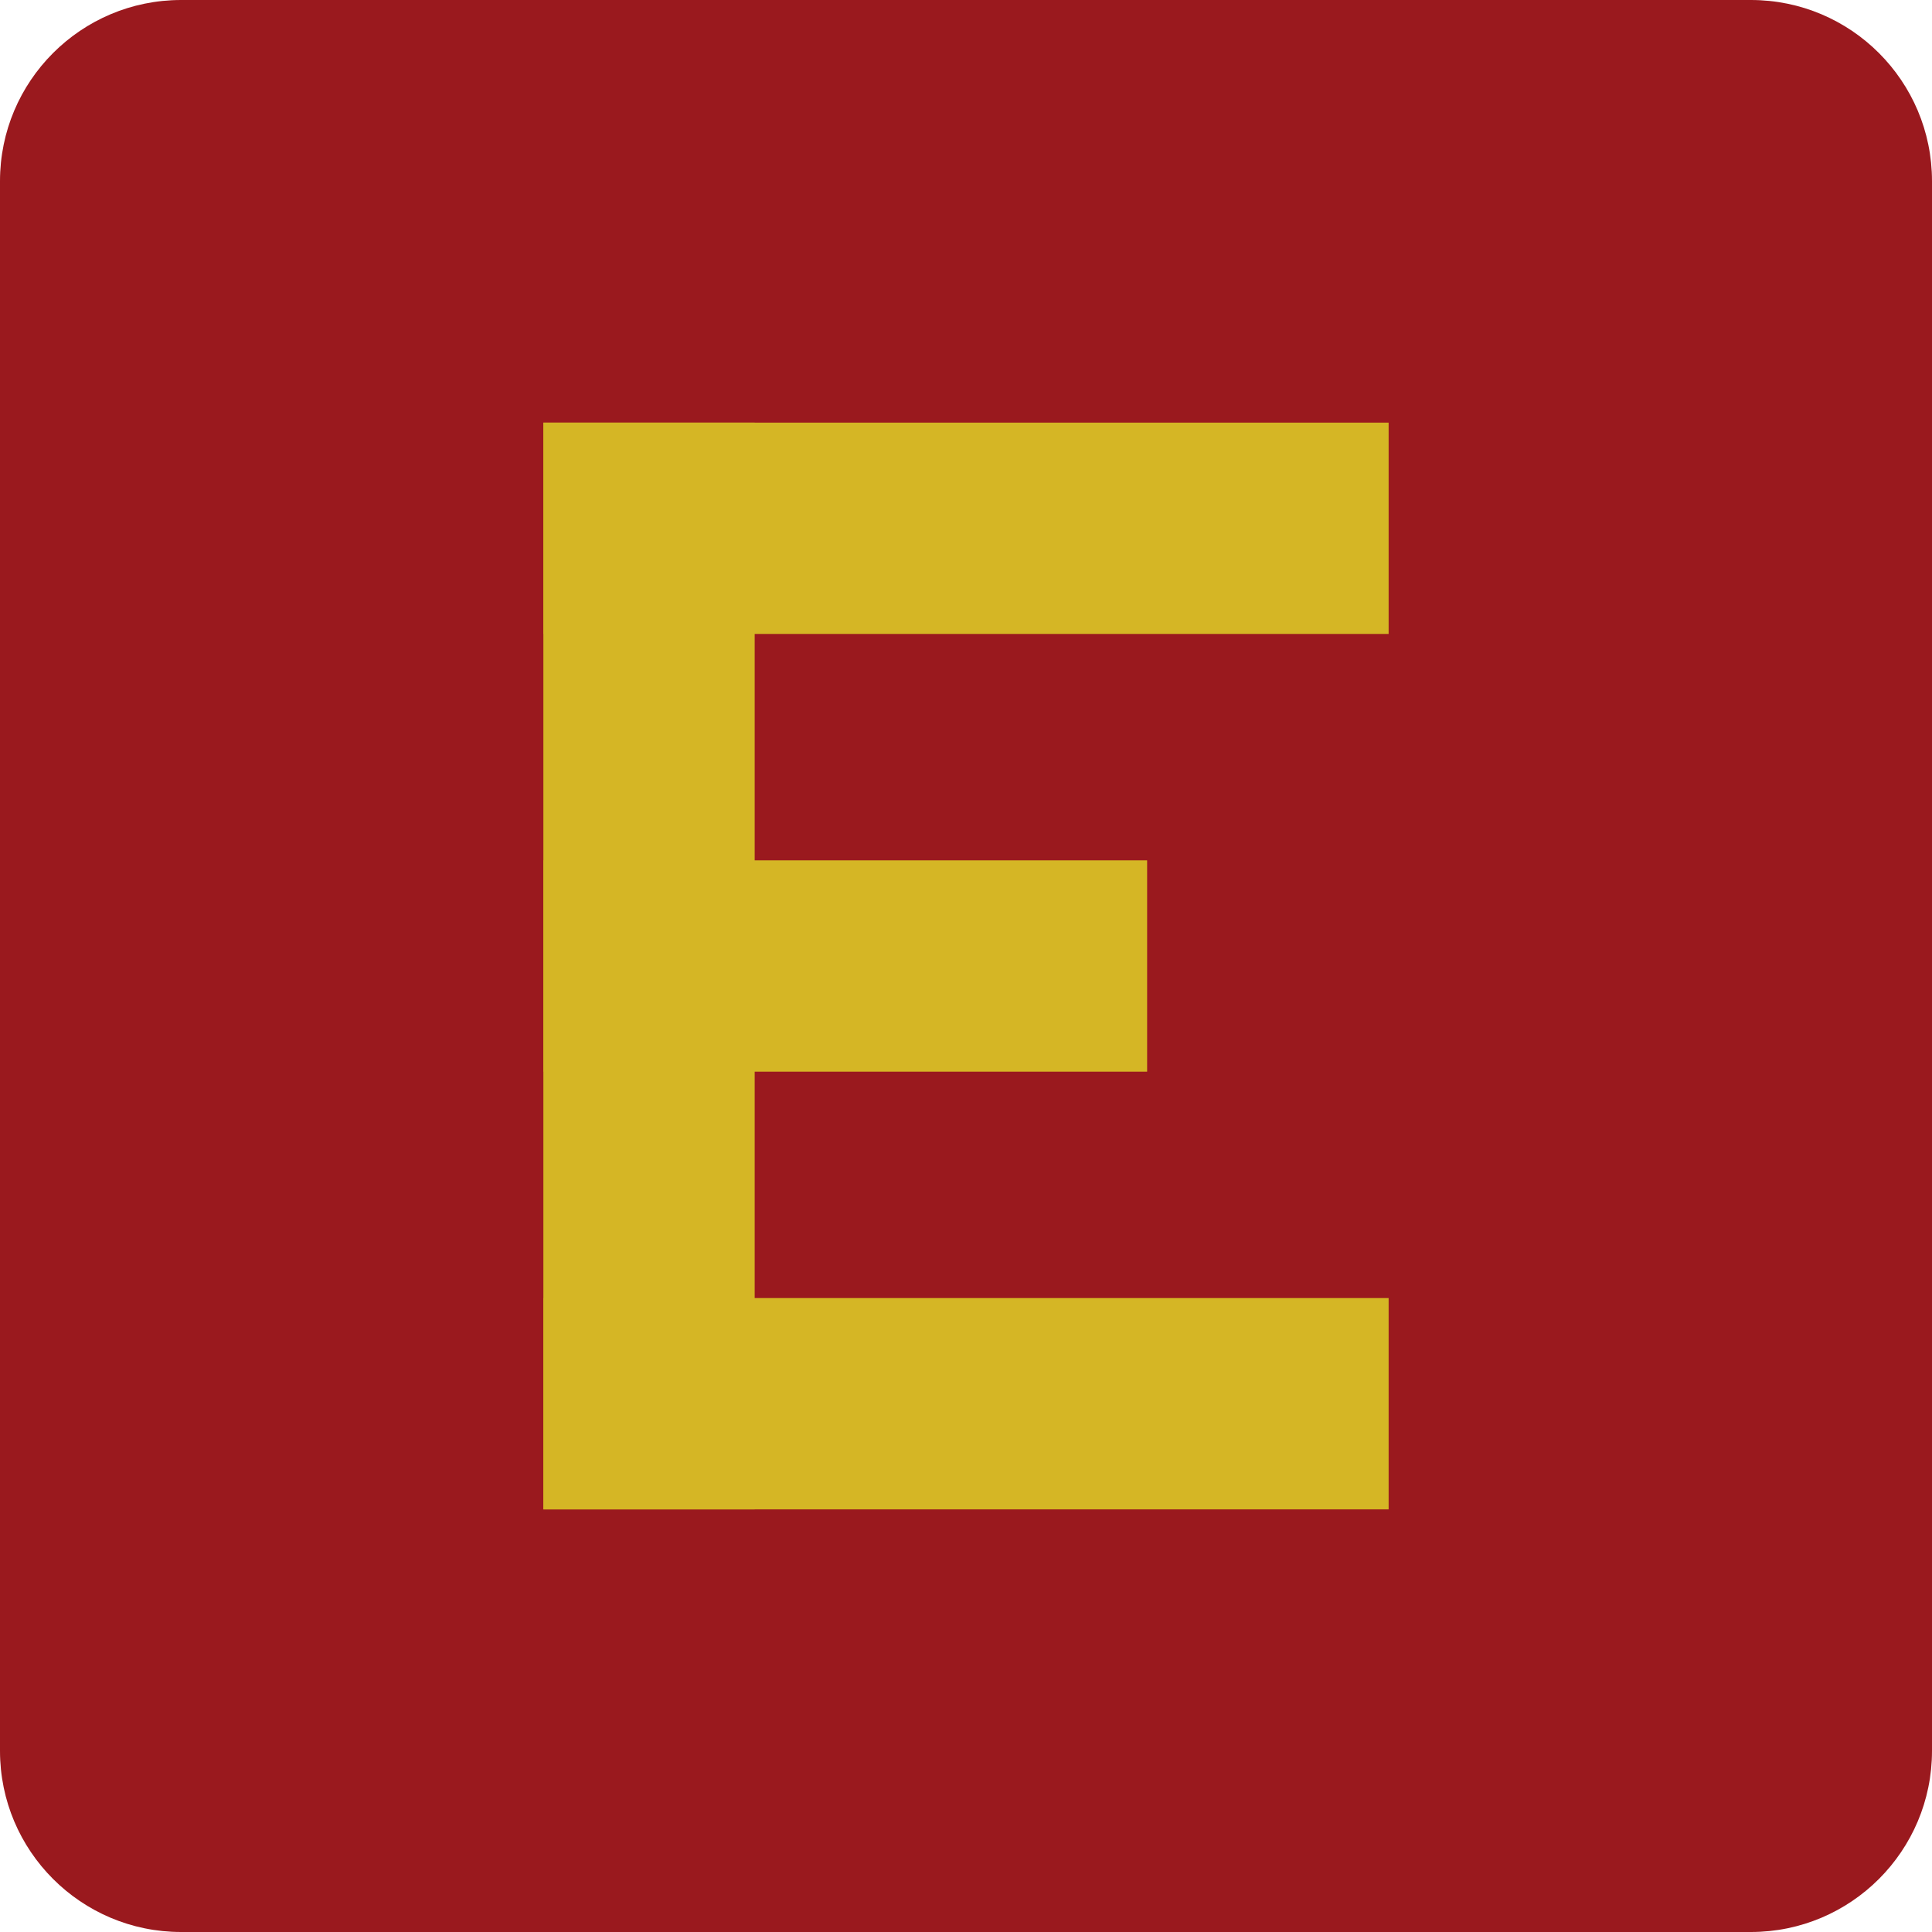
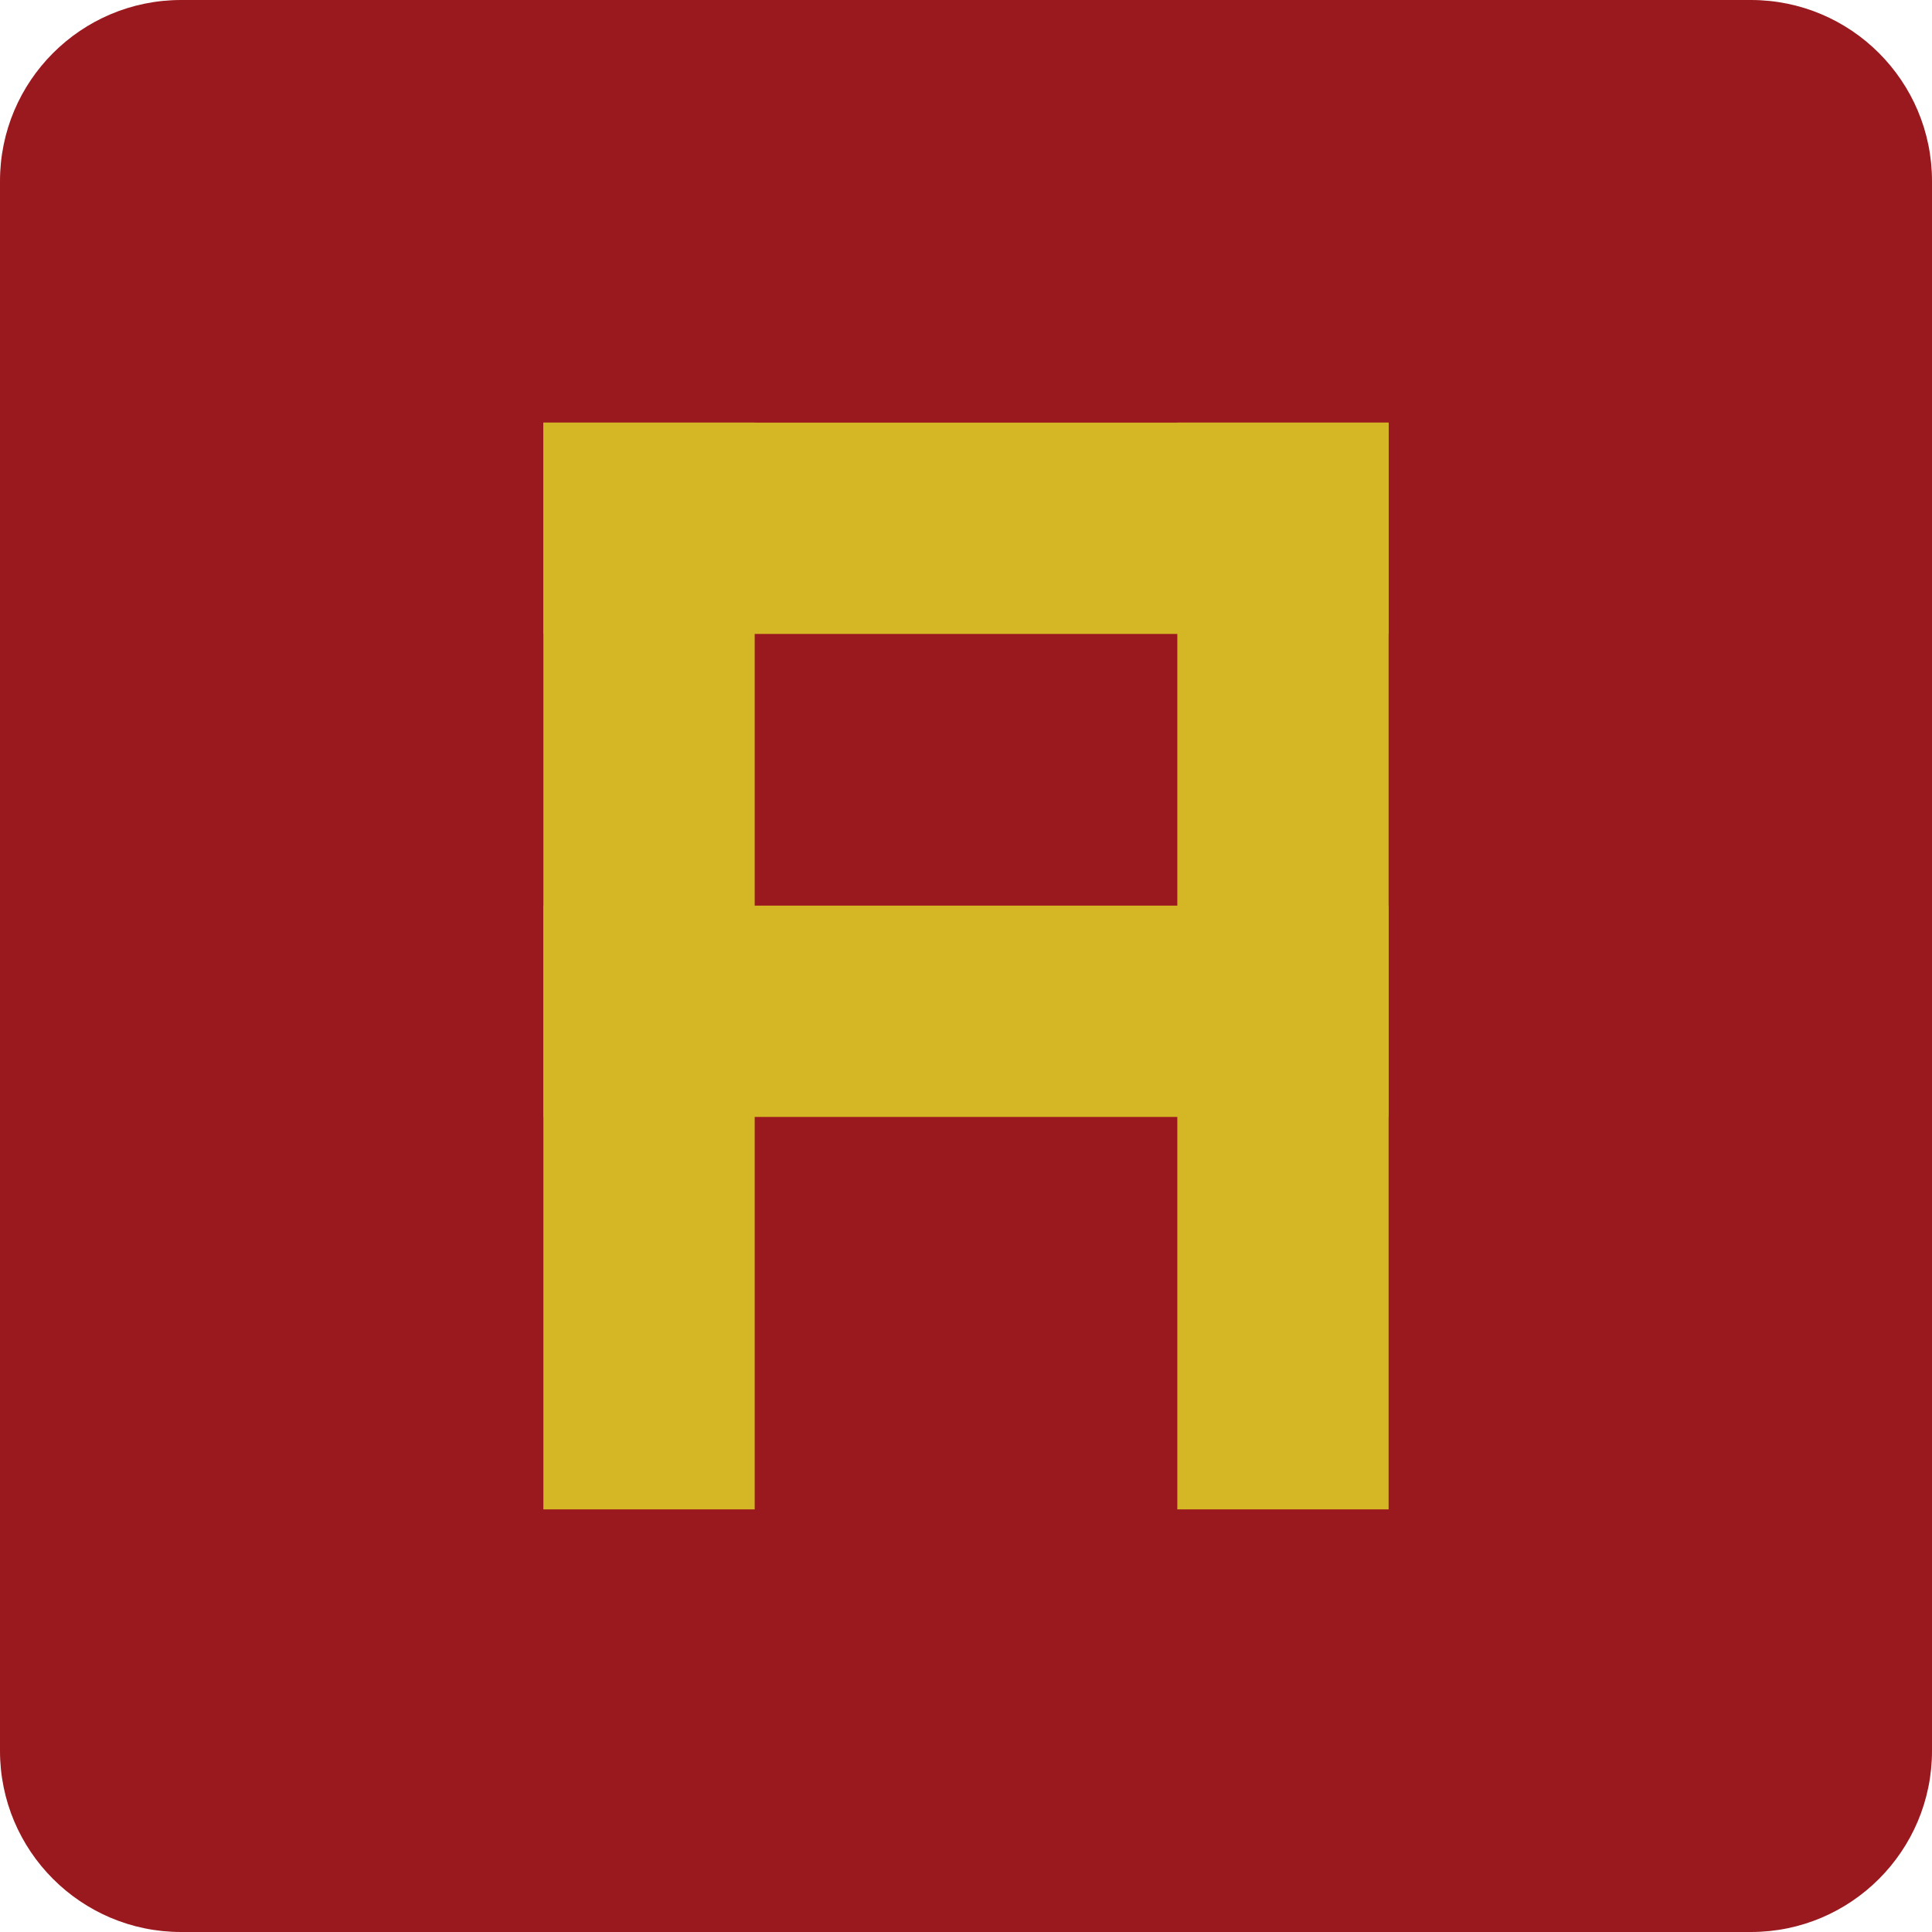
<svg xmlns="http://www.w3.org/2000/svg" viewBox="0 0 32 32">
  <rect width="32" height="32" rx="3" fill="#9A191E" />
  <g fill="#D5B625">
    <rect x="9" y="7" width="3.5" height="18" />
+     <rect x="19.5" y="7" width="3.5" height="18" />
    <rect x="9" y="7" width="14" height="3.5" />
-     <rect x="9" y="14.25" width="10" height="3.5" />
-     <rect x="9" y="21.5" width="14" height="3.5" />
+     <rect x="9" y="15" width="14" height="3.5" />
  </g>
</svg>
